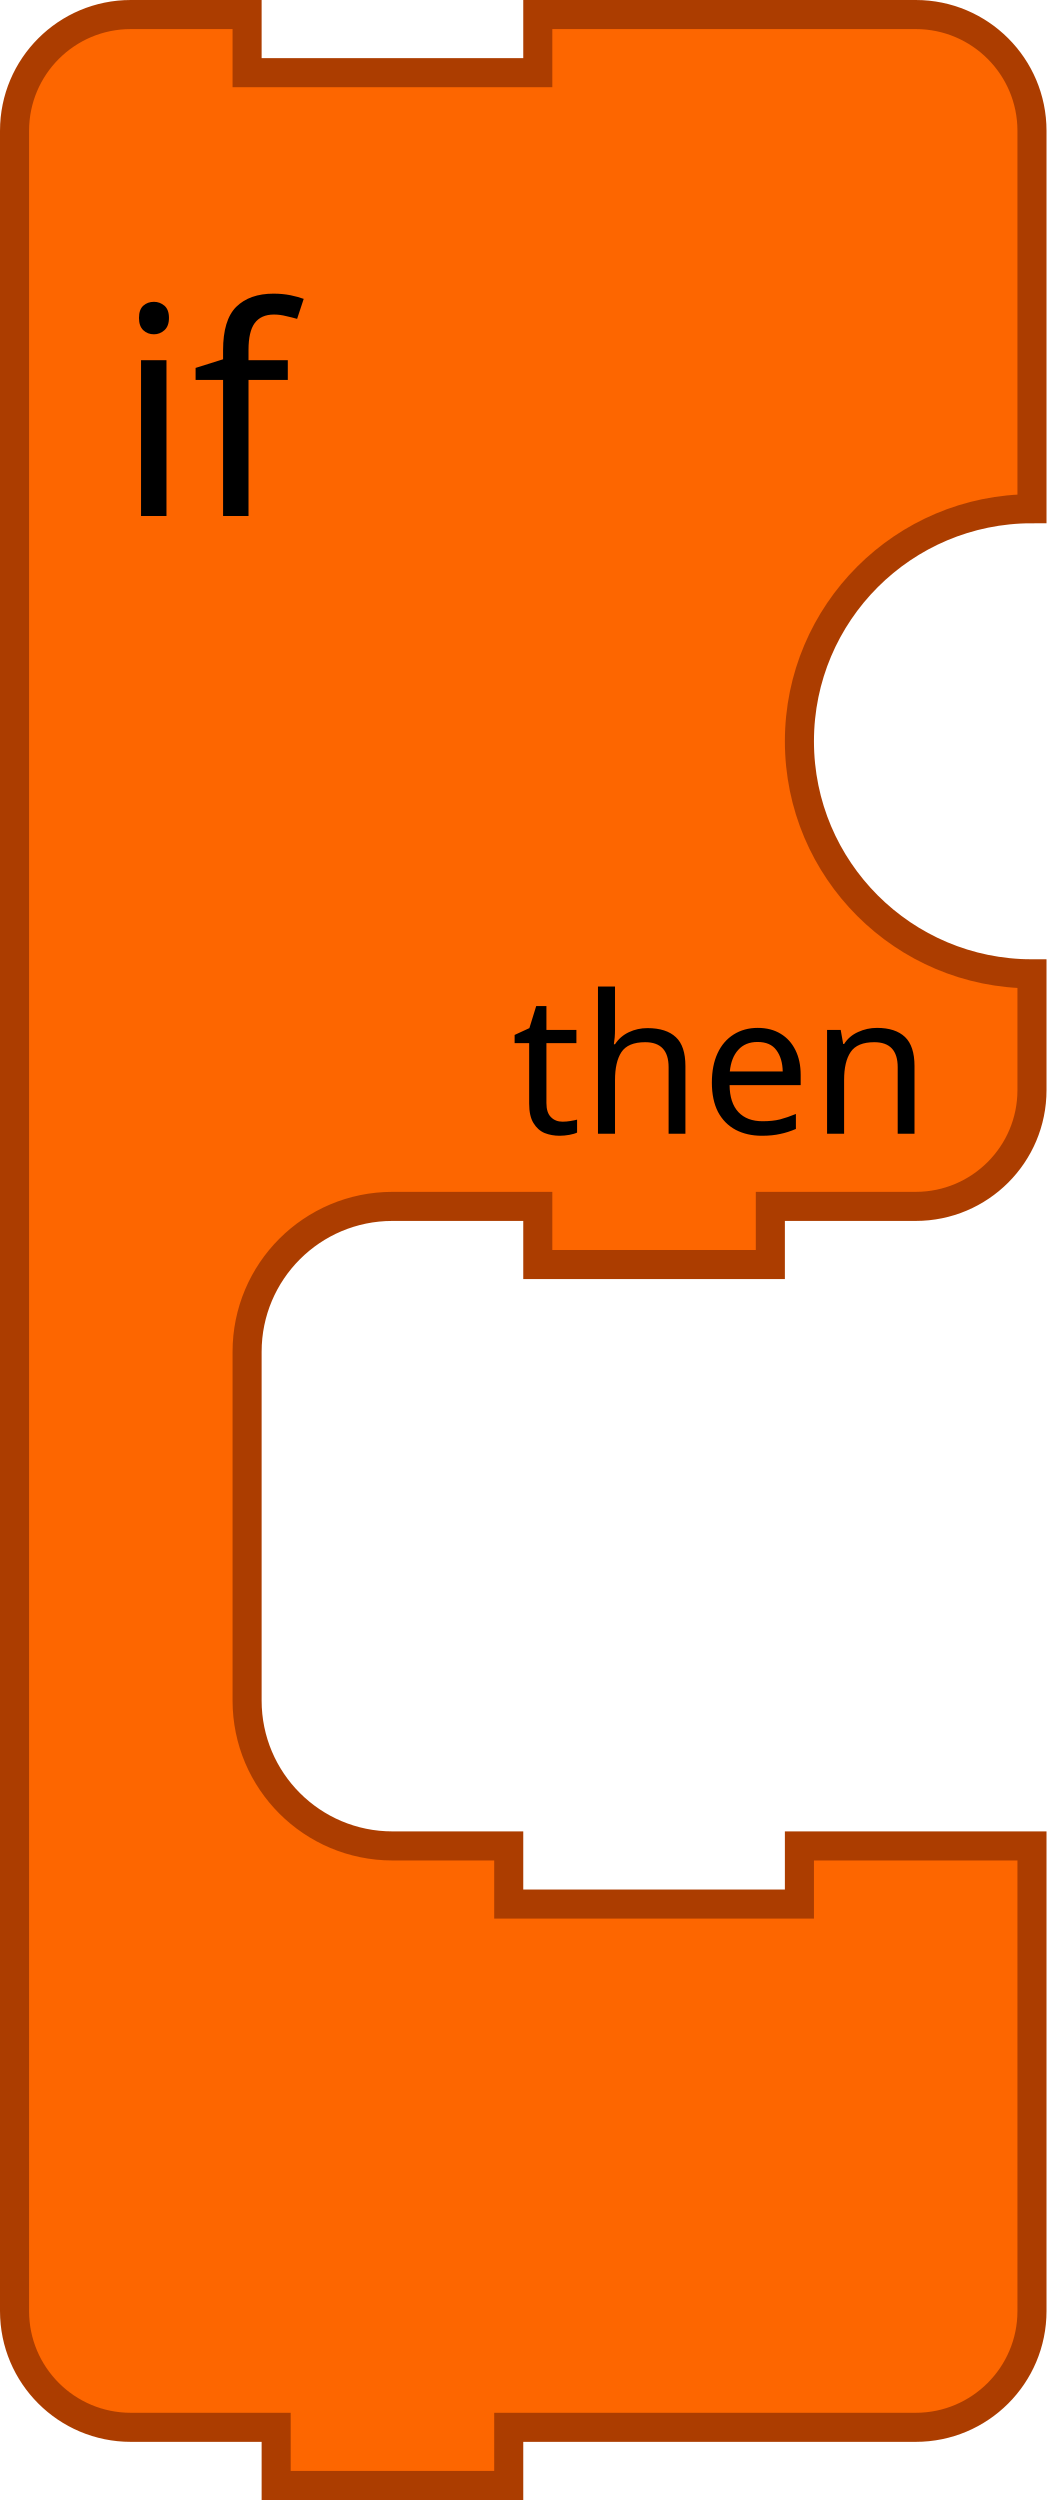
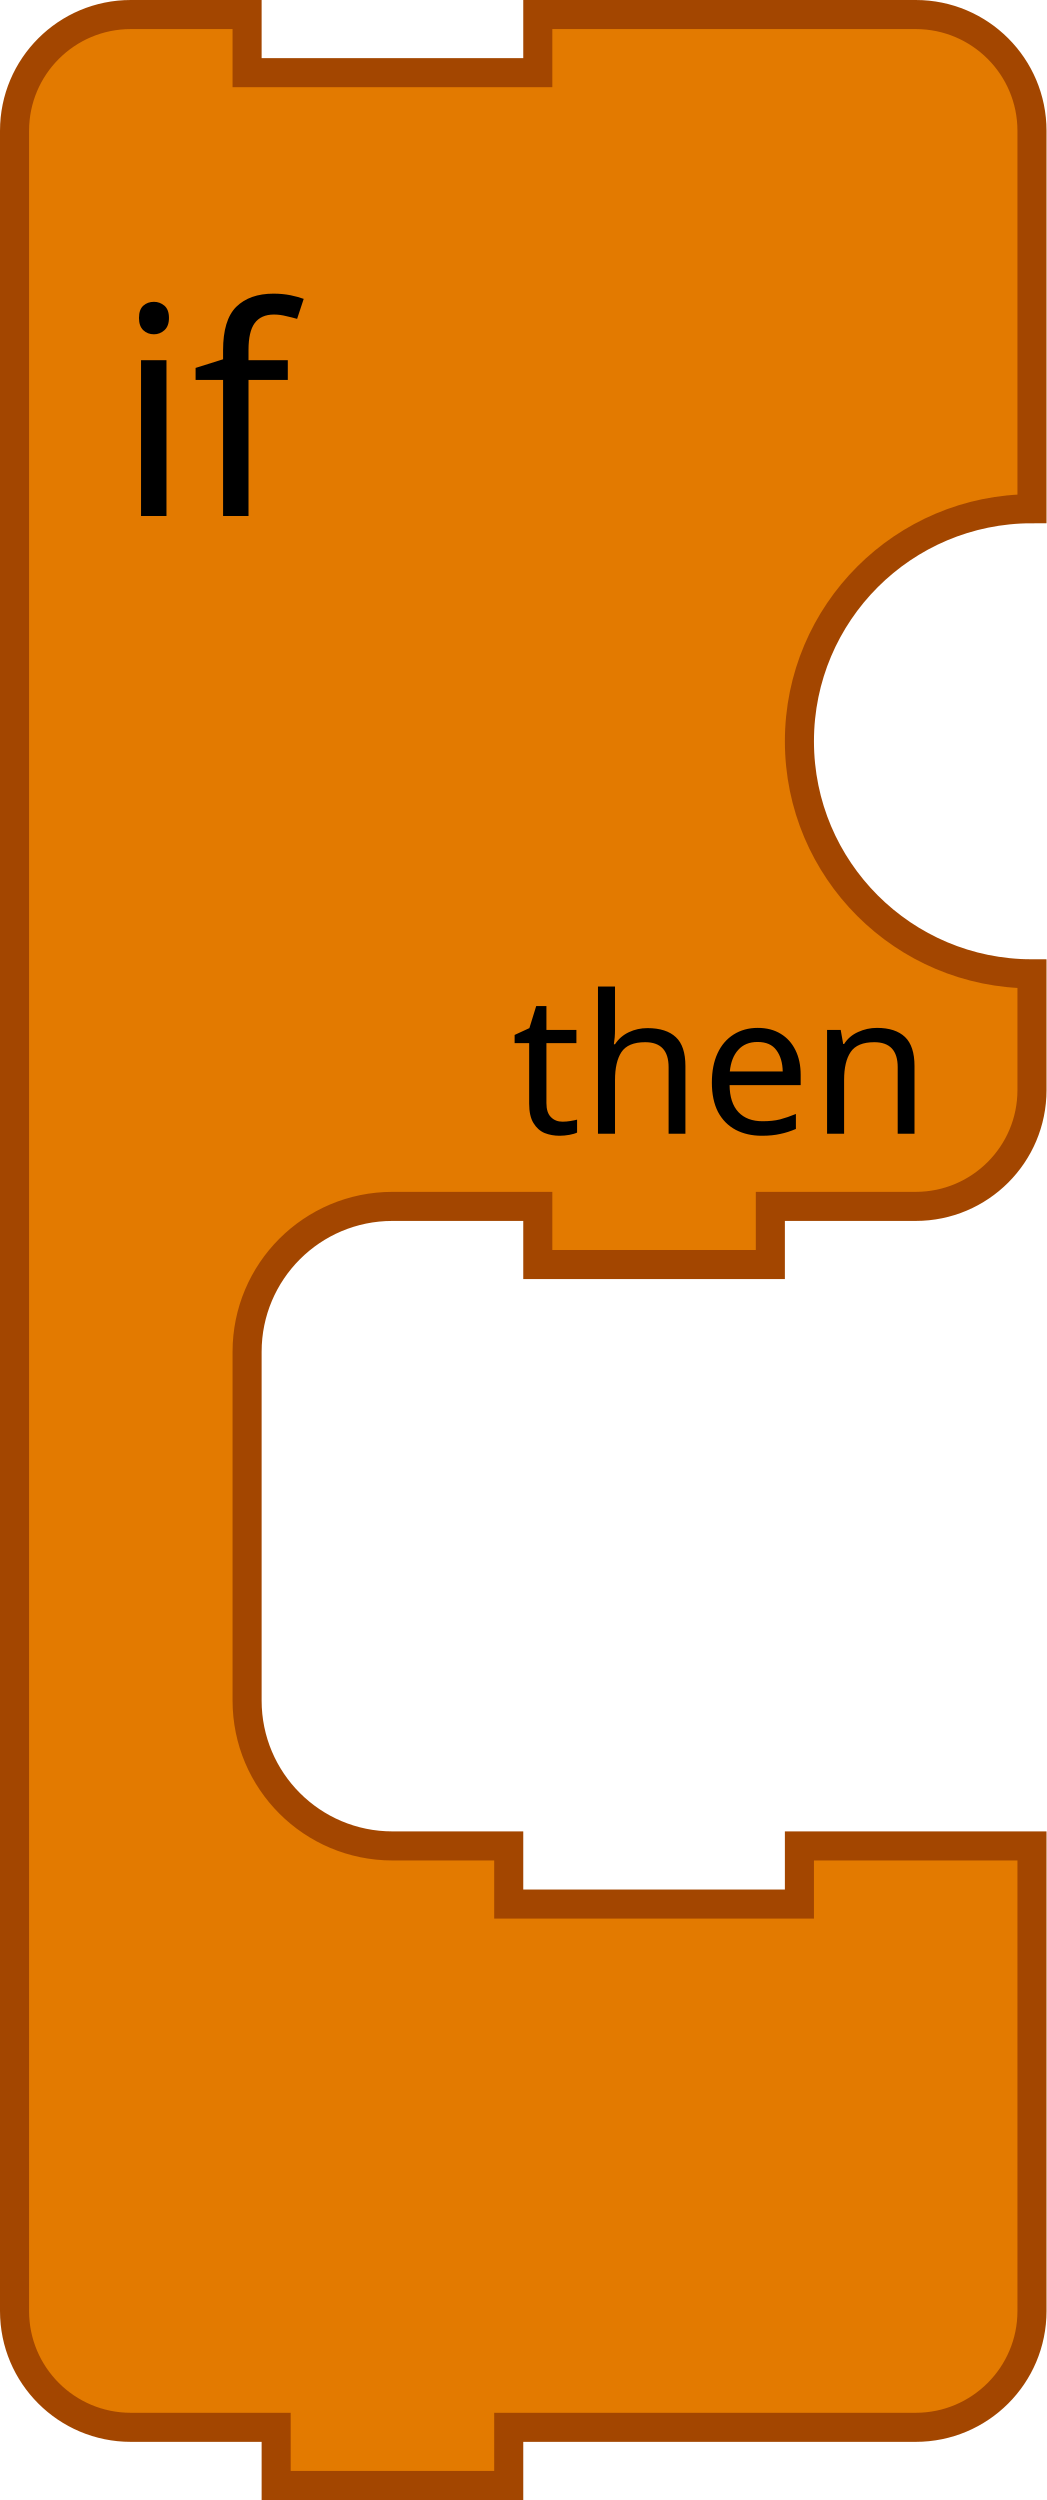
<svg xmlns="http://www.w3.org/2000/svg" version="1.1" width="72" height="172" id="svg3016">
-   <defs id="defs3047">
-     <filter height="1.3" color-interpolation-filters="sRGB" id="dropshadow">
-       <feGaussianBlur in="SourceAlpha" stdDeviation="3" id="feGaussianBlur3021" />
-       <feOffset dx="2" dy="2" result="offsetblur" id="feOffset3023" />
-       <feComponentTransfer id="feComponentTransfer3025">
-         <feFuncA type="linear" slope="0.2" id="feFuncA3027" />
-       </feComponentTransfer>
-       <feMerge id="feMerge3029">
-         <feMergeNode id="feMergeNode3031" />
-         <feMergeNode in="SourceGraphic" id="feMergeNode3033" />
-       </feMerge>
-     </filter>
-   </defs>
-   <path d="M 1,17 1,9 A 8,8 0 0 1 9,1 l 8,0 0,4 20,0 0,-4 18,0 8,0 a 8,8 0 0 1 8,8 l 0,8 0,18 A 16,16 0 0 0 55,51 16,16 0 0 0 71,67 l 0,8 a 8,8 0 0 1 -8,8 l -8,0 -2,0 0,4 -16,0 0,-4 -2,0 -8,0 A 10,10 0 0 0 17,93 l 0,8 0,8 0,8 a 10,10 0 0 0 10,10 l 8,0 0,4 20,0 0,-4 16,0 0,12 0,12 0,8 a 8,8 0 0 1 -8,8 l -8,0 -18,0 -2,0 0,4 -16,0 0,-4 -2,0 -8,0 a 8,8 0 0 1 -8,-8 l 0,-8 z" id="path3035" style="fill:#fd6600;fill-opacity:1;stroke:#ac3d00;stroke-width:2;stroke-linecap:round;stroke-opacity:1" />
+   <path d="M 1,17 1,9 A 8,8 0 0 1 9,1 l 8,0 0,4 20,0 0,-4 18,0 8,0 a 8,8 0 0 1 8,8 l 0,8 0,18 A 16,16 0 0 0 55,51 16,16 0 0 0 71,67 l 0,8 a 8,8 0 0 1 -8,8 l -8,0 -2,0 0,4 -16,0 0,-4 -2,0 -8,0 A 10,10 0 0 0 17,93 l 0,8 0,8 0,8 a 10,10 0 0 0 10,10 l 8,0 0,4 20,0 0,-4 16,0 0,12 0,12 0,8 a 8,8 0 0 1 -8,8 l -8,0 -18,0 -2,0 0,4 -16,0 0,-4 -2,0 -8,0 a 8,8 0 0 1 -8,-8 l 0,-8 z" id="path3035" style="fill:#e37a00;fill-opacity:1;stroke:#a34600;stroke-width:2;stroke-linecap:round;stroke-opacity:1" />
  <text id="text3037" style="font-size:20px;text-anchor:start;fill:#000000;font-family:sans-serif">
    <tspan x="8" y="35.5" id="tspan3039">if</tspan>
  </text>
  <text id="text3041" style="font-size:13.333px;text-anchor:end;fill:#000000;font-family:sans-serif">
    <tspan x="64" y="78" id="tspan3043">then</tspan>
  </text>
</svg>
